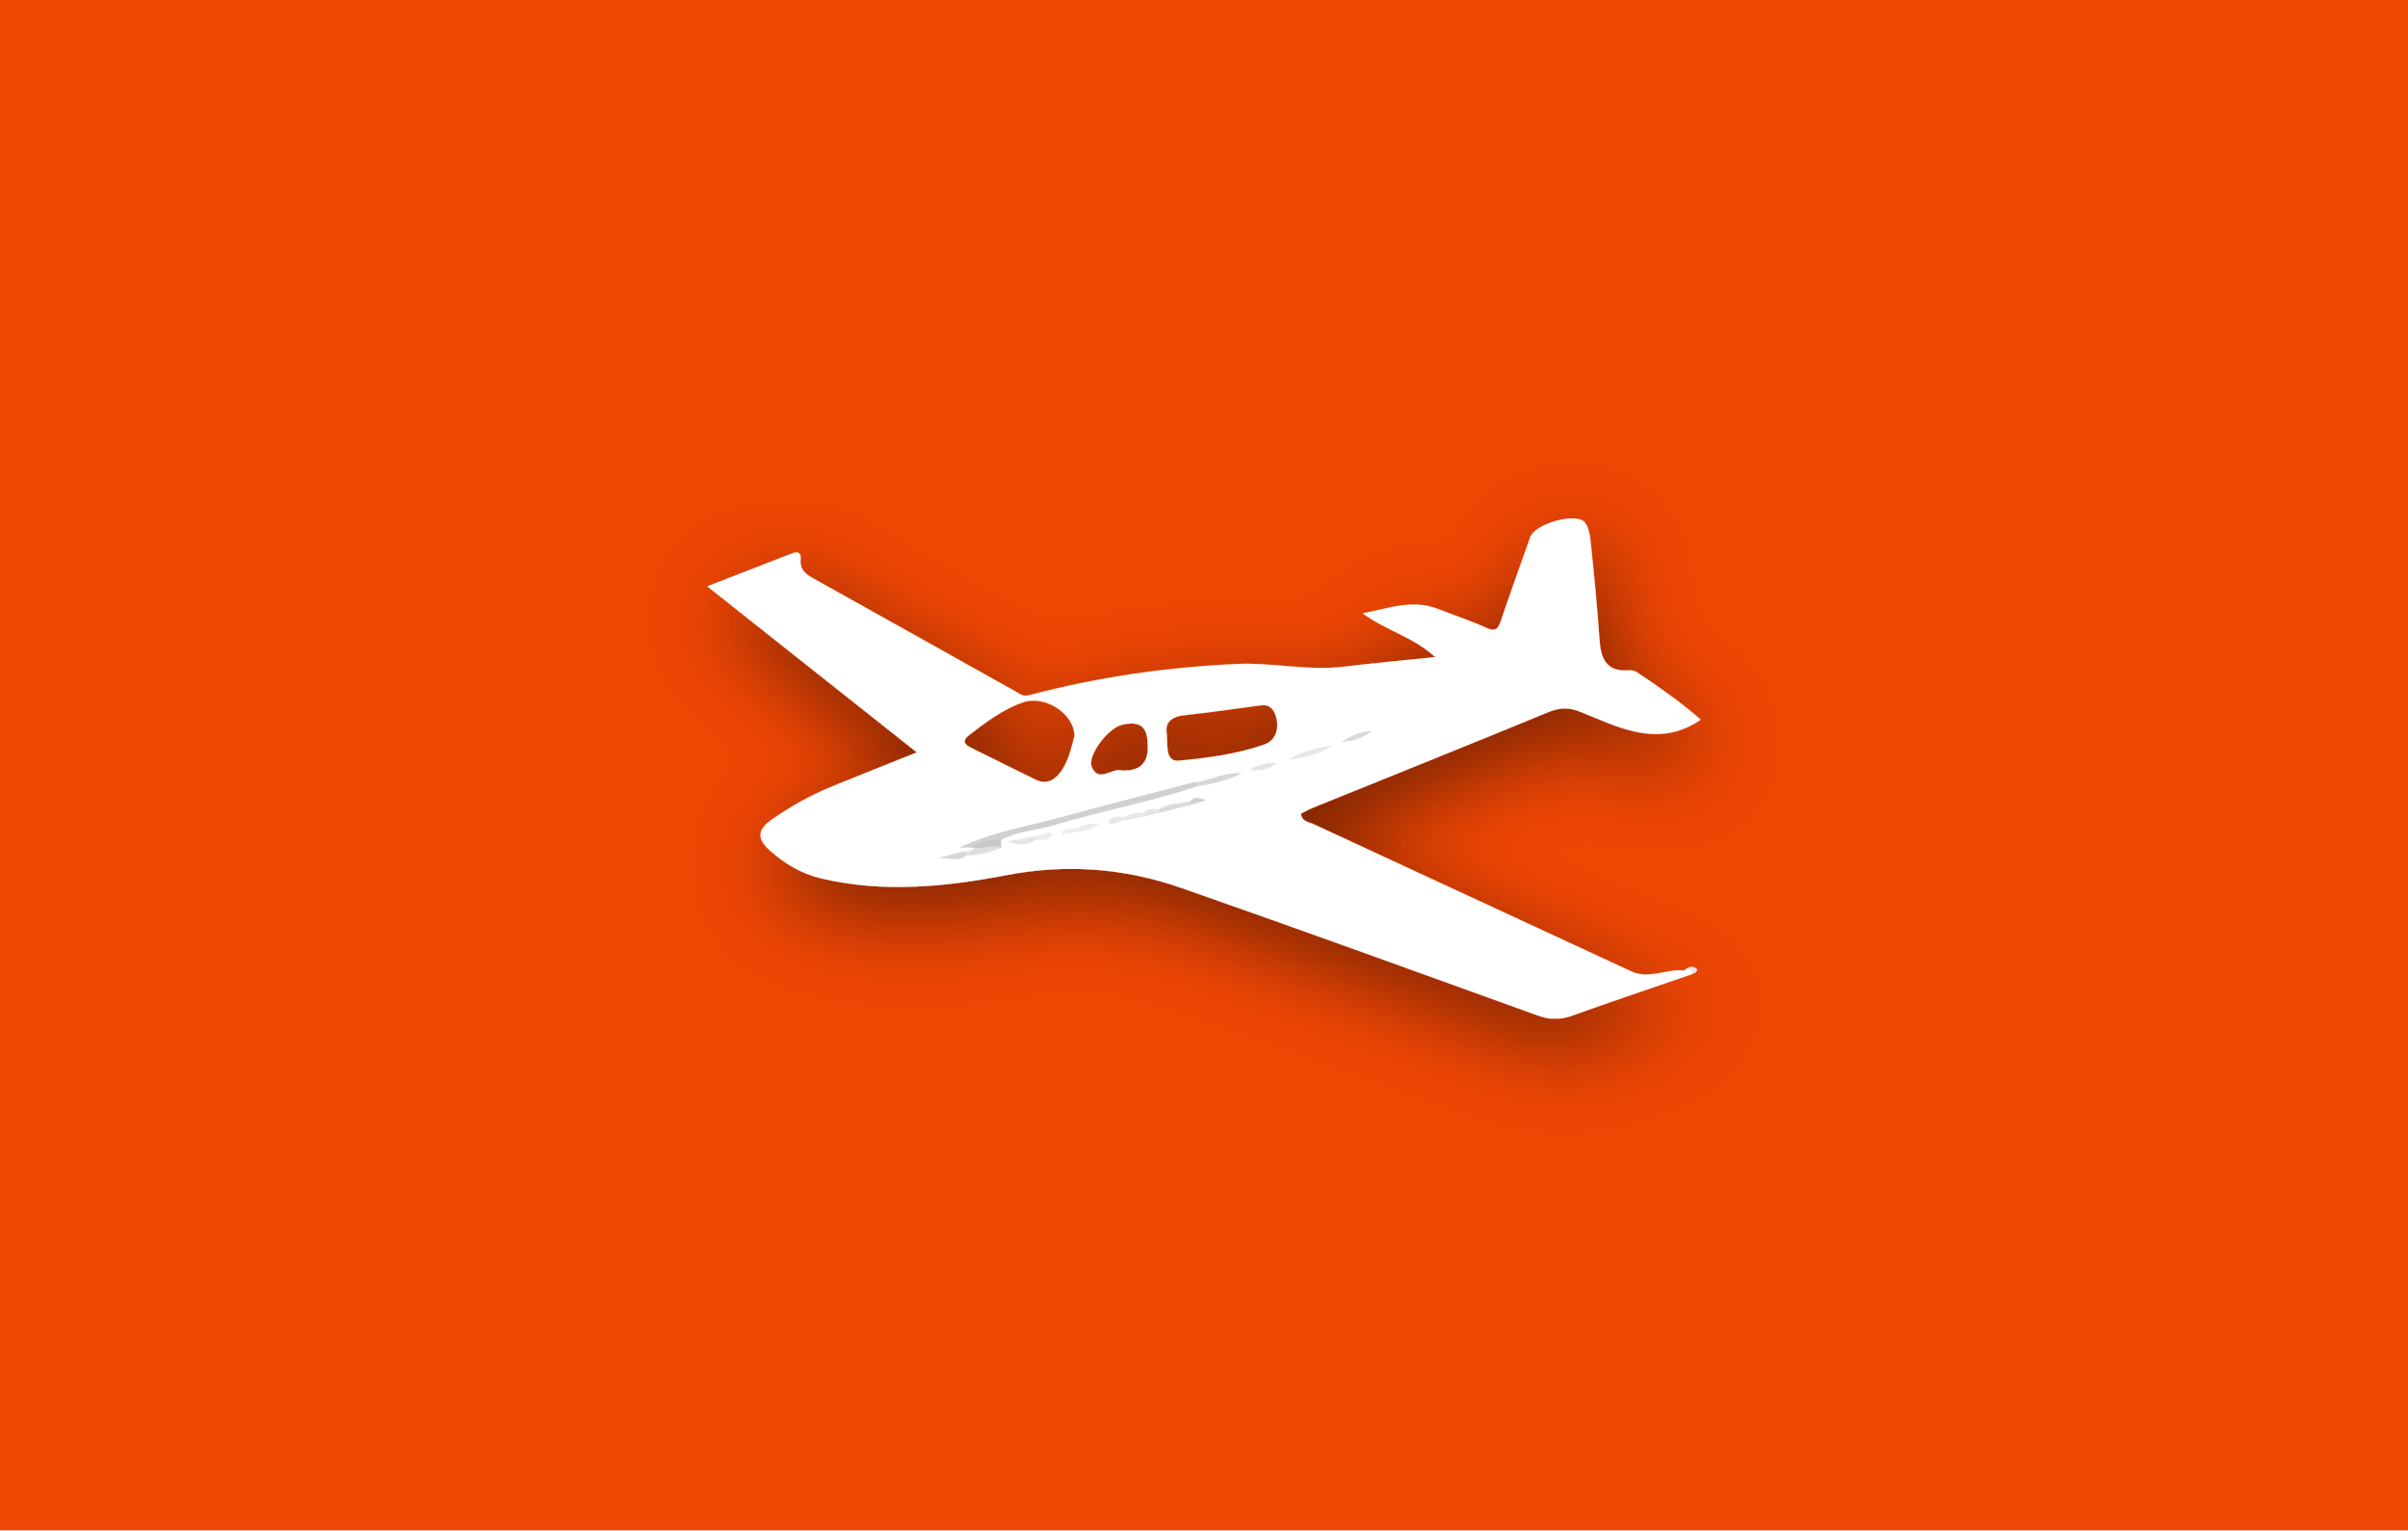
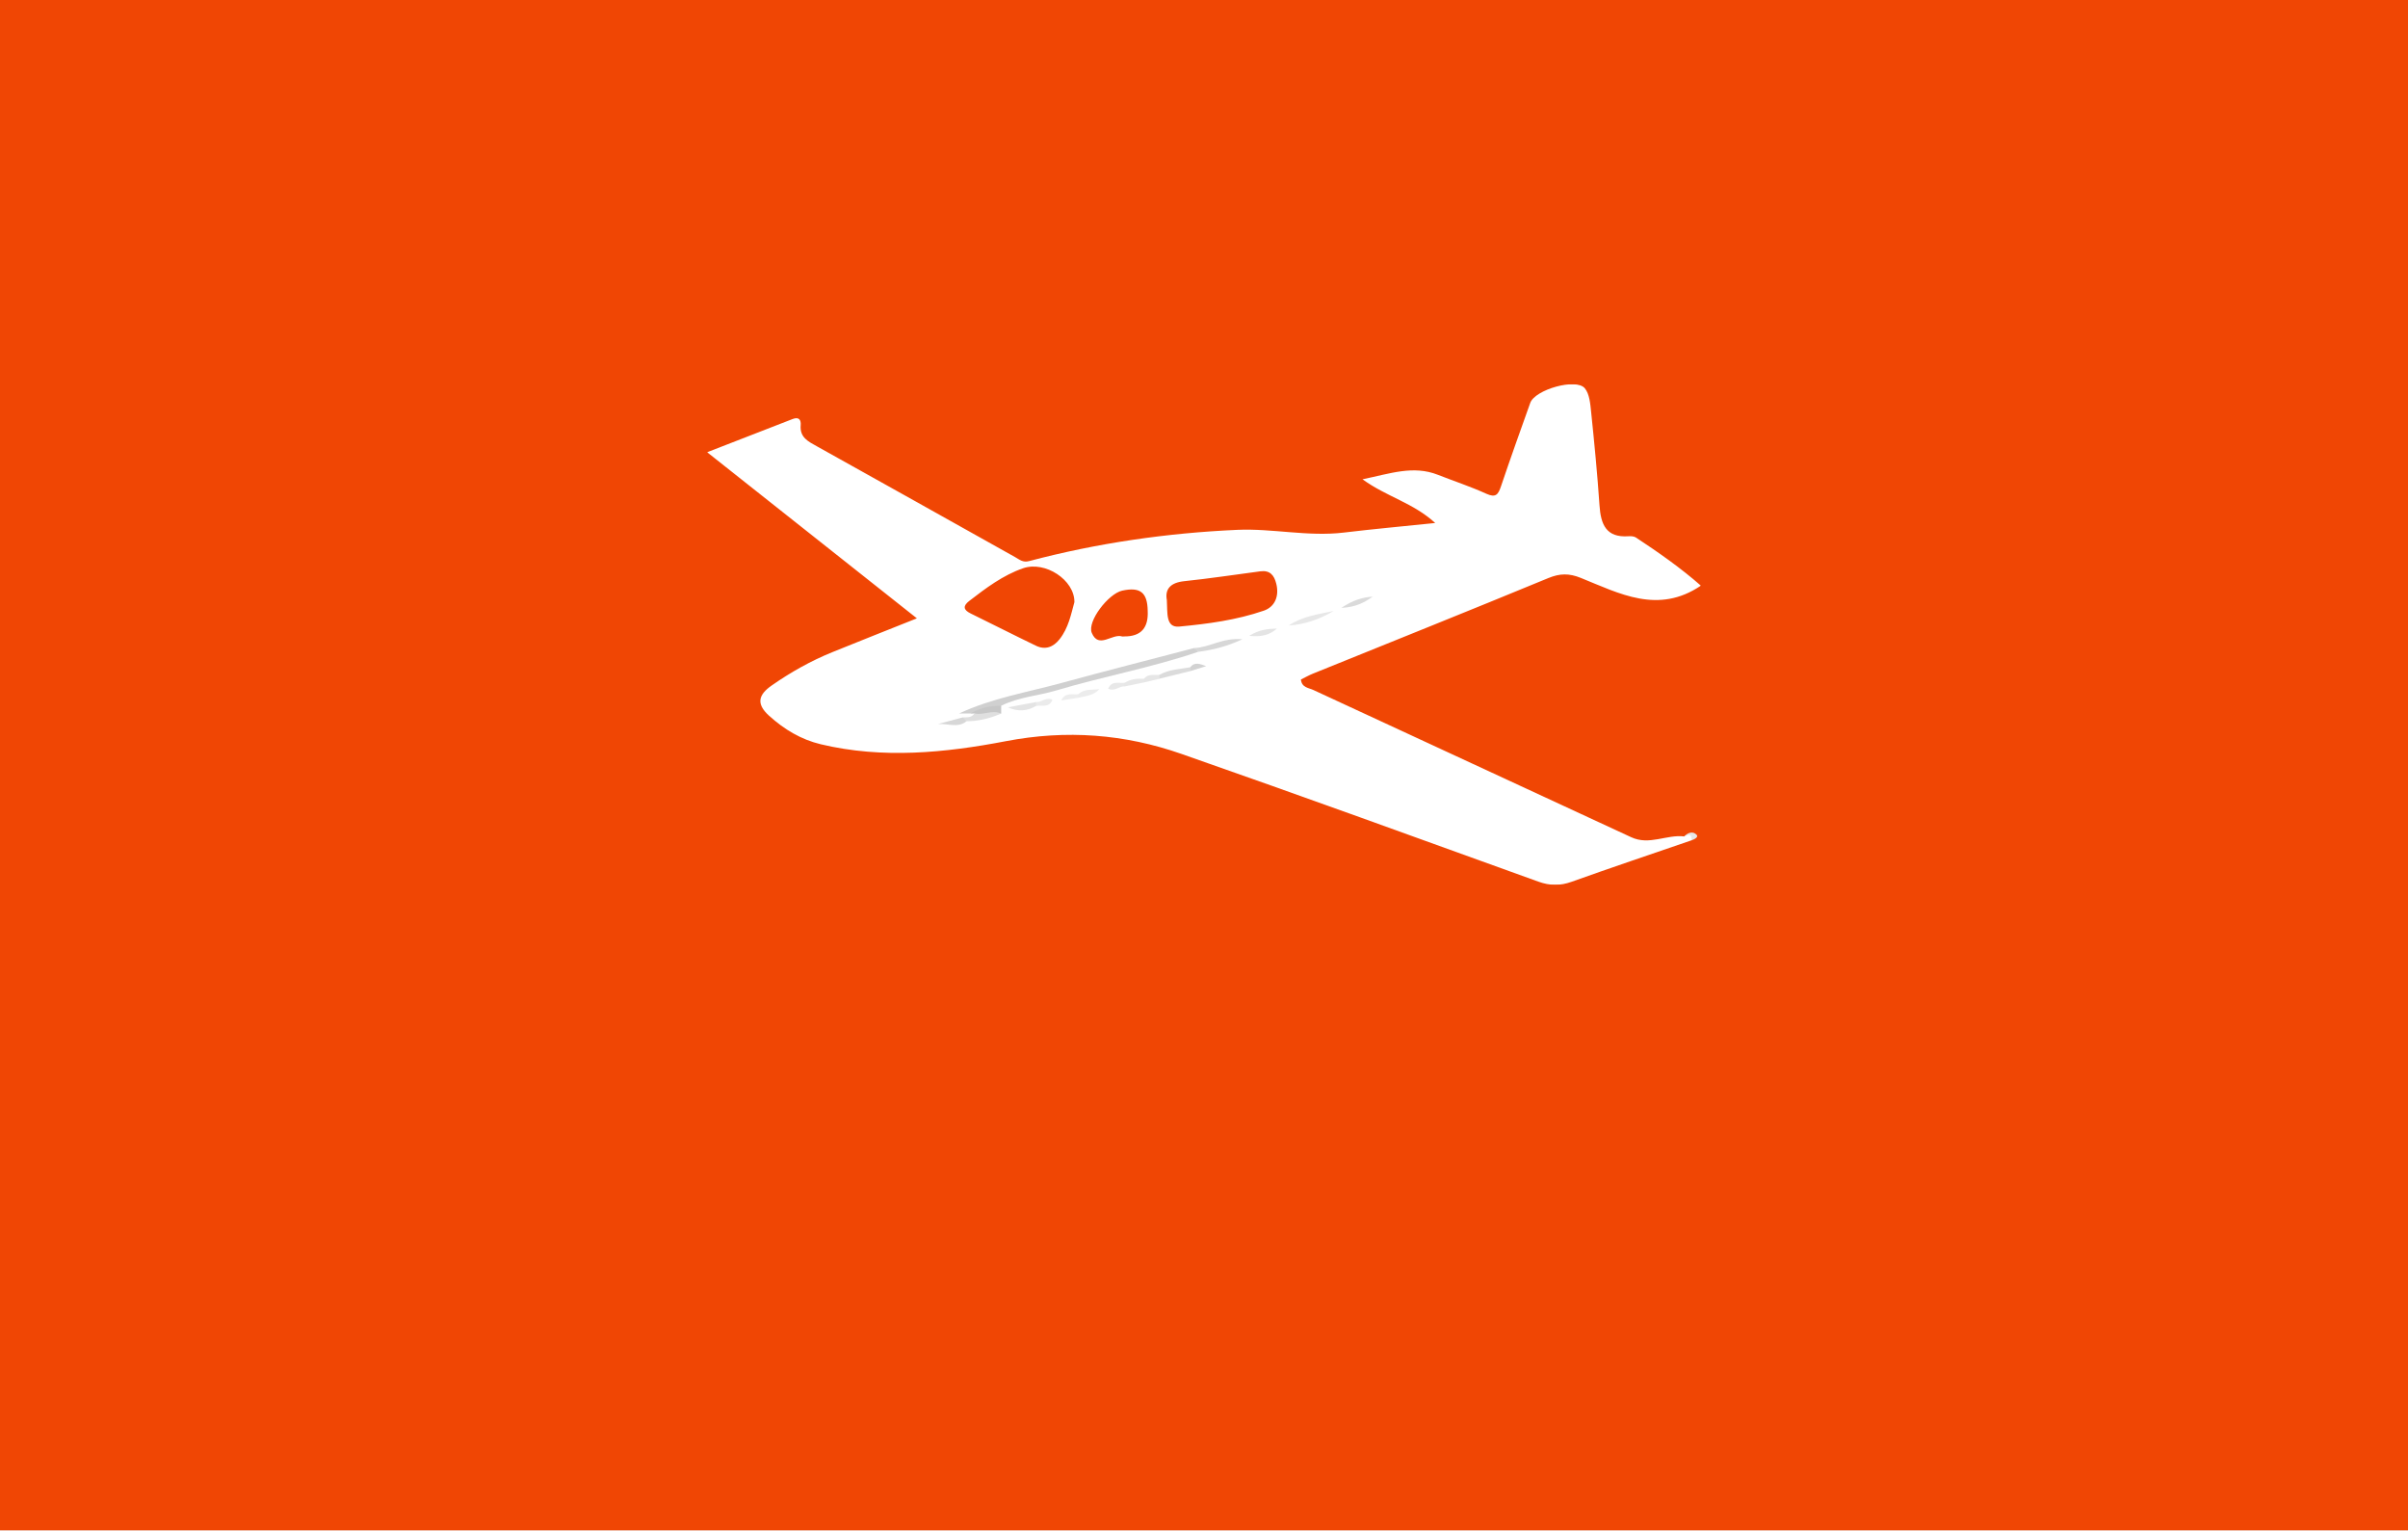
<svg xmlns="http://www.w3.org/2000/svg" xmlns:xlink="http://www.w3.org/1999/xlink" width="521px" height="331px" viewBox="0 0 521 331" version="1.1">
  <defs>
-     <filter x="-13.7%" y="-23.2%" width="129.8%" height="157.3%" filterUnits="objectBoundingBox" id="filter-1">
-       <feOffset dx="2" dy="6" in="SourceAlpha" result="shadowOffsetOuter1" />
-       <feGaussianBlur stdDeviation="9.5" in="shadowOffsetOuter1" result="shadowBlurOuter1" />
-       <feColorMatrix values="0 0 0 0 0   0 0 0 0 0   0 0 0 0 0  0 0 0 0.5 0" type="matrix" in="shadowBlurOuter1" result="shadowMatrixOuter1" />
-       <feMerge>
-         <feMergeNode in="shadowMatrixOuter1" />
-         <feMergeNode in="SourceGraphic" />
-       </feMerge>
-     </filter>
-     <polygon id="path-2" points="0 0.619 215 0.619 215 108.889 0 108.889 0 0.619" />
+     <polygon id="path-1" points="0 0.619 215 0.619 215 108.889 0 108.889" />
  </defs>
  <g id="Page-1" stroke="none" stroke-width="1" fill="none" fill-rule="evenodd">
-     <g id="Artboard-Copy-7" transform="translate(-88, -69)">
-       <rect id="Rectangle" fill="#F04604" x="88" y="69" width="521" height="331" />
-       <g id="Page-1" filter="url(#filter-1)" transform="translate(241, 180)">
-         <path d="M212.984,99.756 C212.457,99.476 211.931,99.196 211.404,98.915 C212.213,98.053 213.316,97.721 214.089,98.564 C214.548,99.061 213.611,99.556 212.984,99.756" id="Fill-1" fill="#E6E6E6" />
-         <g id="Group-5" transform="translate(0, 0.492333)">
-           <mask id="mask-3" fill="white">
-             <use xlink:href="#path-2" />
-           </mask>
-           <g id="Clip-4" />
-           <path d="M120.455,49.586 C114.56,51.624 108.32,52.451 102.154,53.032 C99.151,53.314 99.636,50.044 99.461,47.302 C99.027,44.968 100.187,43.532 103.234,43.213 C108.727,42.638 114.194,41.805 119.672,41.083 C121.744,40.811 122.676,41.881 123.142,43.785 C123.809,46.506 122.805,48.774 120.455,49.586 M90.217,55.162 C90.079,55.16 89.927,55.211 89.803,55.17 C87.627,54.466 84.723,57.955 83.222,54.404 C82.174,51.923 86.822,45.91 89.799,45.262 C93.706,44.411 95.267,45.653 95.318,49.658 C95.493,53.224 93.946,55.201 90.217,55.162 M76.251,55.77 C74.904,57.474 73.164,58.149 71.129,57.168 C66.399,54.888 61.722,52.501 57.003,50.194 C55.393,49.408 55.326,48.553 56.705,47.491 C60.321,44.7 64.003,41.928 68.342,40.423 C73.111,38.77 79.509,42.932 79.459,47.742 C78.748,50.303 78.197,53.31 76.251,55.77 M211.404,98.422 C207.576,97.965 203.857,100.419 199.93,98.593 C177.017,87.946 154.064,77.386 131.149,66.743 C130.165,66.286 128.636,66.242 128.469,64.48 C129.35,64.048 130.192,63.566 131.083,63.205 C148.06,56.331 165.069,49.532 181.998,42.542 C184.51,41.505 186.512,41.489 189.023,42.504 C197.394,45.884 205.769,50.431 215,44.183 C210.727,40.418 205.894,37.024 200.957,33.772 C200.535,33.494 199.875,33.458 199.338,33.495 C194.47,33.838 193.348,30.891 193.071,26.811 C192.61,20.055 191.954,13.311 191.256,6.574 C191.075,4.826 190.913,2.733 189.894,1.491 C188.034,-0.778 179.116,1.772 178.087,4.655 C175.941,10.659 173.794,16.662 171.755,22.701 C171.166,24.445 170.646,25.242 168.583,24.3 C165.18,22.748 161.603,21.583 158.118,20.209 C152.742,18.09 147.731,19.966 141.795,21.175 C147.028,24.968 152.74,26.248 157.525,30.629 C150.351,31.372 144.044,31.942 137.762,32.699 C130.022,33.631 122.318,31.771 114.714,32.11 C99.526,32.788 84.425,34.956 69.663,38.87 C68.303,39.231 67.599,38.551 66.659,38.024 C52.369,30.023 38.077,22.024 23.769,14.054 C21.909,13.018 20.01,12.142 20.237,9.492 C20.34,8.299 19.843,7.614 18.478,8.146 C12.475,10.486 6.466,12.813 0,15.322 C15.336,27.464 30.169,39.209 45.377,51.251 C38.851,53.858 32.95,56.186 27.072,58.572 C22.421,60.461 18.062,62.91 13.954,65.782 C11.218,67.696 10.443,69.656 13.42,72.339 C16.709,75.301 20.34,77.476 24.59,78.49 C37.977,81.681 51.459,80.348 64.634,77.821 C77.742,75.308 90.298,76.27 102.626,80.576 C128.434,89.591 154.133,98.925 179.849,108.204 C182.339,109.103 184.551,109.123 187.044,108.23 C195.656,105.143 204.332,102.238 212.984,99.263 C213.099,97.784 212.301,98.01 211.404,98.422" id="Fill-3" fill="#FFFFFF" mask="url(#mask-3)" />
+     <g id="PORTFOLIO-Copy-3" transform="translate(-207, -5)">
+       <g id="bg_nangis" transform="translate(207, 5)">
+         <rect id="Rectangle" fill="#F04604" fill-rule="nonzero" x="0" y="0" width="521" height="331" />
+         <g id="Page-1" transform="translate(153, 82)">
+           <path d="M212.984,99.756 C212.457,99.476 211.931,99.196 211.404,98.915 C212.213,98.053 213.316,97.721 214.089,98.564 C214.548,99.061 213.611,99.556 212.984,99.756" id="Fill-1" fill="#E6E6E6" fill-rule="nonzero" />
+           <g id="Group-5" transform="translate(0, 0.492333)">
+             <g id="Fill-3-Clipped">
+               <mask id="mask-2" fill="white">
+                 <use xlink:href="#path-1" />
+               </mask>
+               <g id="path-2" />
+               <path d="M120.455,49.586 C114.56,51.624 108.32,52.451 102.154,53.032 C99.151,53.314 99.636,50.044 99.461,47.302 C99.027,44.968 100.187,43.532 103.234,43.213 C108.727,42.638 114.194,41.805 119.672,41.083 C121.744,40.811 122.676,41.881 123.142,43.785 C123.809,46.506 122.805,48.774 120.455,49.586 M90.217,55.162 C90.079,55.16 89.927,55.211 89.803,55.17 C87.627,54.466 84.723,57.955 83.222,54.404 C82.174,51.923 86.822,45.91 89.799,45.262 C93.706,44.411 95.267,45.653 95.318,49.658 C95.493,53.224 93.946,55.201 90.217,55.162 M76.251,55.77 C74.904,57.474 73.164,58.149 71.129,57.168 C66.399,54.888 61.722,52.501 57.003,50.194 C55.393,49.408 55.326,48.553 56.705,47.491 C60.321,44.7 64.003,41.928 68.342,40.423 C73.111,38.77 79.509,42.932 79.459,47.742 C78.748,50.303 78.197,53.31 76.251,55.77 M211.404,98.422 C207.576,97.965 203.857,100.419 199.93,98.593 C177.017,87.946 154.064,77.386 131.149,66.743 C130.165,66.286 128.636,66.242 128.469,64.48 C129.35,64.048 130.192,63.566 131.083,63.205 C148.06,56.331 165.069,49.532 181.998,42.542 C184.51,41.505 186.512,41.489 189.023,42.504 C197.394,45.884 205.769,50.431 215,44.183 C210.727,40.418 205.894,37.024 200.957,33.772 C200.535,33.494 199.875,33.458 199.338,33.495 C194.47,33.838 193.348,30.891 193.071,26.811 C192.61,20.055 191.954,13.311 191.256,6.574 C191.075,4.826 190.913,2.733 189.894,1.491 C188.034,-0.778 179.116,1.772 178.087,4.655 C175.941,10.659 173.794,16.662 171.755,22.701 C171.166,24.445 170.646,25.242 168.583,24.3 C165.18,22.748 161.603,21.583 158.118,20.209 C152.742,18.09 147.731,19.966 141.795,21.175 C147.028,24.968 152.74,26.248 157.525,30.629 C150.351,31.372 144.044,31.942 137.762,32.699 C130.022,33.631 122.318,31.771 114.714,32.11 C99.526,32.788 84.425,34.956 69.663,38.87 C68.303,39.231 67.599,38.551 66.659,38.024 C52.369,30.023 38.077,22.024 23.769,14.054 C21.909,13.018 20.01,12.142 20.237,9.492 C20.34,8.299 19.843,7.614 18.478,8.146 C12.475,10.486 6.466,12.813 0,15.322 C15.336,27.464 30.169,39.209 45.377,51.251 C38.851,53.858 32.95,56.186 27.072,58.572 C22.421,60.461 18.062,62.91 13.954,65.782 C11.218,67.696 10.443,69.656 13.42,72.339 C16.709,75.301 20.34,77.476 24.59,78.49 C37.977,81.681 51.459,80.348 64.634,77.821 C77.742,75.308 90.298,76.27 102.626,80.576 C128.434,89.591 154.133,98.925 179.849,108.204 C182.339,109.103 184.551,109.123 187.044,108.23 C195.656,105.143 204.332,102.238 212.984,99.263 C213.099,97.784 212.301,98.01 211.404,98.422" id="Fill-3" fill="#FFFFFF" fill-rule="nonzero" mask="url(#mask-2)" />
+             </g>
+           </g>
+           <path d="M106.215,58.993 C96.151,62.42 85.665,64.309 75.499,67.351 C71.559,68.531 67.355,68.751 63.624,70.653 C61.716,72.486 59.212,71.934 56.942,72.321 L54.525,72.321 C61.64,68.98 69.29,67.744 76.706,65.713 C86.24,63.101 95.824,60.673 105.387,58.165 C105.631,58.473 106.165,58.491 106.215,58.993" id="Fill-6" fill="#D0D0D0" fill-rule="nonzero" />
+           <path d="M125.857,53.279 C128.79,51.299 132.213,50.859 135.553,50.153 C132.551,51.918 129.358,53.08 125.857,53.279" id="Fill-8" fill="#E7E7E7" fill-rule="nonzero" />
+           <path d="M106.215,58.993 C105.939,58.716 105.662,58.44 105.387,58.165 C108.666,58.066 111.536,55.867 115.817,56.27 C112.239,57.916 109.269,58.588 106.215,58.993" id="Fill-10" fill="#D7D7D7" fill-rule="nonzero" />
+           <path d="M71.149,70.69 C69.266,71.827 67.263,71.972 65.059,70.992 C67.089,70.615 69.12,70.237 71.15,69.858 C71.437,70.044 71.533,70.228 71.437,70.414 C71.341,70.598 71.245,70.69 71.149,70.69" id="Fill-12" fill="#E4E4E4" fill-rule="nonzero" />
+           <path d="M55.291,73.174 C56.204,73.126 57.195,73.304 57.795,72.329 C59.735,72.351 61.681,70.181 63.616,72.344 C61.221,73.369 58.738,74 56.116,74 C55.236,74.329 55.099,73.916 55.291,73.174" id="Fill-14" fill="#DFDFDF" fill-rule="nonzero" />
+           <path d="M137.21,49.479 C139.967,47.671 141.931,47.19 144.017,47.054 C142.297,48.216 140.555,49.315 137.21,49.479" id="Fill-16" fill="#DADADA" fill-rule="nonzero" />
+           <path d="M117.278,55.53 C119.556,54.114 121.41,54.023 123.278,53.955 C121.747,55.313 119.983,55.824 117.278,55.53" id="Fill-18" fill="#E4E4E4" fill-rule="nonzero" />
+           <path d="M97.859,63.967 C99.923,62.759 102.287,62.758 104.542,62.323 C104.753,62.508 104.824,62.693 104.752,62.876 C104.68,63.059 104.609,63.15 104.539,63.15 C102.31,63.703 100.082,64.256 97.853,64.808 C97.565,64.618 97.471,64.432 97.568,64.245 C97.664,64.059 97.762,63.967 97.859,63.967" id="Fill-20" fill="#DBDBDB" fill-rule="nonzero" />
+           <path d="M55.291,73.174 C55.566,73.45 55.841,73.724 56.116,74 C54.303,75.527 52.047,74.459 49.937,74.607 C51.722,74.129 53.506,73.652 55.291,73.174" id="Fill-22" fill="#D7D7D7" fill-rule="nonzero" />
+           <path d="M63.616,72.344 C61.678,71.463 59.734,72.748 57.794,72.329 C57.511,72.327 57.226,72.324 56.942,72.321 C59.01,71.128 61.247,70.611 63.624,70.653 C63.621,71.217 63.618,71.781 63.616,72.344" id="Fill-24" fill="#C7C7C7" fill-rule="nonzero" />
+           <path d="M80.323,68.147 C81.62,66.913 83.293,67.285 84.85,67.057 C83.637,68.46 81.915,68.536 80.32,68.922 C80.03,68.748 79.935,68.576 80.031,68.404 C80.128,68.233 80.225,68.147 80.323,68.147" id="Fill-26" fill="#ECECEC" fill-rule="nonzero" />
+           <path d="M90.345,66.46 C89.161,66.354 88.209,67.642 86.776,66.973 C87.506,65.138 89.103,65.852 90.346,65.674 C90.629,65.848 90.723,66.023 90.629,66.198 C90.534,66.372 90.441,66.46 90.345,66.46" id="Fill-28" fill="#E8E8E8" fill-rule="nonzero" />
+           <path d="M104.538,63.151 C104.541,62.874 104.544,62.598 104.543,62.323 C105.441,61.082 106.671,61.614 107.97,62.086 L104.538,63.151 Z" id="Fill-30" fill="#D2D2D2" fill-rule="nonzero" />
+           <path d="M71.149,70.69 C71.142,70.412 71.143,70.135 71.15,69.858 C72.331,69.951 73.292,68.702 74.71,69.345 C74.001,71.19 72.377,70.456 71.149,70.69" id="Fill-32" fill="#EBEBEB" fill-rule="nonzero" />
+           <path d="M80.323,68.147 C80.324,68.406 80.323,68.664 80.32,68.922 C79.154,69.104 77.988,69.287 76.614,69.503 C77.559,67.623 79.083,68.324 80.323,68.147" id="Fill-34" fill="#EDEDED" fill-rule="nonzero" />
+           <path d="M90.345,66.46 C90.345,66.197 90.346,65.935 90.346,65.673 C91.631,64.873 93.053,64.731 94.52,64.817 C94.723,64.993 94.791,65.167 94.723,65.343 C94.656,65.518 94.589,65.605 94.521,65.605 C93.128,65.891 91.737,66.175 90.345,66.46" id="Fill-36" fill="#E7E7E7" fill-rule="nonzero" />
+           <path d="M94.521,65.606 L94.521,64.818 C95.403,63.633 96.708,64.101 97.859,63.968 C97.857,64.248 97.855,64.528 97.853,64.809 C96.743,65.073 95.631,65.34 94.521,65.606" id="Fill-38" fill="#E6E6E6" fill-rule="nonzero" />
        </g>
-         <path d="M106.215,58.993 C96.151,62.42 85.665,64.309 75.499,67.351 C71.559,68.531 67.355,68.751 63.624,70.653 C61.716,72.486 59.212,71.934 56.942,72.321 L54.525,72.321 C61.64,68.98 69.29,67.744 76.706,65.713 C86.24,63.101 95.824,60.673 105.387,58.165 C105.631,58.473 106.165,58.491 106.215,58.993" id="Fill-6" fill="#D0D0D0" />
-         <path d="M125.857,53.279 C128.79,51.299 132.213,50.859 135.553,50.153 C132.551,51.918 129.358,53.08 125.857,53.279" id="Fill-8" fill="#E7E7E7" />
-         <path d="M106.215,58.993 C105.939,58.716 105.662,58.44 105.387,58.165 C108.666,58.066 111.536,55.867 115.817,56.27 C112.239,57.916 109.269,58.588 106.215,58.993" id="Fill-10" fill="#D7D7D7" />
-         <path d="M71.149,70.69 C69.266,71.827 67.263,71.972 65.059,70.992 C67.089,70.615 69.12,70.237 71.15,69.858 C71.437,70.044 71.533,70.228 71.437,70.414 C71.341,70.598 71.245,70.69 71.149,70.69" id="Fill-12" fill="#E4E4E4" />
-         <path d="M55.291,73.174 C56.204,73.126 57.195,73.304 57.795,72.329 C59.735,72.351 61.681,70.181 63.616,72.344 C61.221,73.369 58.738,74 56.116,74 C55.236,74.329 55.099,73.916 55.291,73.174" id="Fill-14" fill="#DFDFDF" />
-         <path d="M137.21,49.479 C139.967,47.671 141.931,47.19 144.017,47.054 C142.297,48.216 140.555,49.315 137.21,49.479" id="Fill-16" fill="#DADADA" />
-         <path d="M117.278,55.53 C119.556,54.114 121.41,54.023 123.278,53.955 C121.747,55.313 119.983,55.824 117.278,55.53" id="Fill-18" fill="#E4E4E4" />
-         <path d="M97.859,63.967 C99.923,62.759 102.287,62.758 104.542,62.323 C104.753,62.508 104.824,62.693 104.752,62.876 C104.68,63.059 104.609,63.15 104.539,63.15 C102.31,63.703 100.082,64.256 97.853,64.808 C97.565,64.618 97.471,64.432 97.568,64.245 C97.664,64.059 97.762,63.967 97.859,63.967" id="Fill-20" fill="#DBDBDB" />
-         <path d="M55.291,73.174 C55.566,73.45 55.841,73.724 56.116,74 C54.303,75.527 52.047,74.459 49.937,74.607 C51.722,74.129 53.506,73.652 55.291,73.174" id="Fill-22" fill="#D7D7D7" />
-         <path d="M63.616,72.344 C61.678,71.463 59.734,72.748 57.794,72.329 C57.511,72.327 57.226,72.324 56.942,72.321 C59.01,71.128 61.247,70.611 63.624,70.653 C63.621,71.217 63.618,71.781 63.616,72.344" id="Fill-24" fill="#C7C7C7" />
-         <path d="M80.323,68.147 C81.62,66.913 83.293,67.285 84.85,67.057 C83.637,68.46 81.915,68.536 80.32,68.922 C80.03,68.748 79.935,68.576 80.031,68.404 C80.128,68.233 80.225,68.147 80.323,68.147" id="Fill-26" fill="#ECECEC" />
-         <path d="M90.345,66.46 C89.161,66.354 88.209,67.642 86.776,66.973 C87.506,65.138 89.103,65.852 90.346,65.674 C90.629,65.848 90.723,66.023 90.629,66.198 C90.534,66.372 90.441,66.46 90.345,66.46" id="Fill-28" fill="#E8E8E8" />
-         <path d="M104.538,63.151 C104.541,62.874 104.544,62.598 104.543,62.323 C105.441,61.082 106.671,61.614 107.97,62.086 L104.538,63.151 Z" id="Fill-30" fill="#D2D2D2" />
-         <path d="M71.149,70.69 C71.142,70.412 71.143,70.135 71.15,69.858 C72.331,69.951 73.292,68.702 74.71,69.345 C74.001,71.19 72.377,70.456 71.149,70.69" id="Fill-32" fill="#EBEBEB" />
-         <path d="M80.323,68.147 C80.324,68.406 80.323,68.664 80.32,68.922 C79.154,69.104 77.988,69.287 76.614,69.503 C77.559,67.623 79.083,68.324 80.323,68.147" id="Fill-34" fill="#EDEDED" />
-         <path d="M90.345,66.46 C90.345,66.197 90.346,65.935 90.346,65.673 C91.631,64.873 93.053,64.731 94.52,64.817 C94.723,64.993 94.791,65.167 94.723,65.343 C94.656,65.518 94.589,65.605 94.521,65.605 C93.128,65.891 91.737,66.175 90.345,66.46" id="Fill-36" fill="#E7E7E7" />
-         <path d="M94.521,65.606 L94.521,64.818 C95.403,63.633 96.708,64.101 97.859,63.968 C97.857,64.248 97.855,64.528 97.853,64.809 C96.743,65.073 95.631,65.34 94.521,65.606" id="Fill-38" fill="#E6E6E6" />
      </g>
    </g>
  </g>
</svg>
